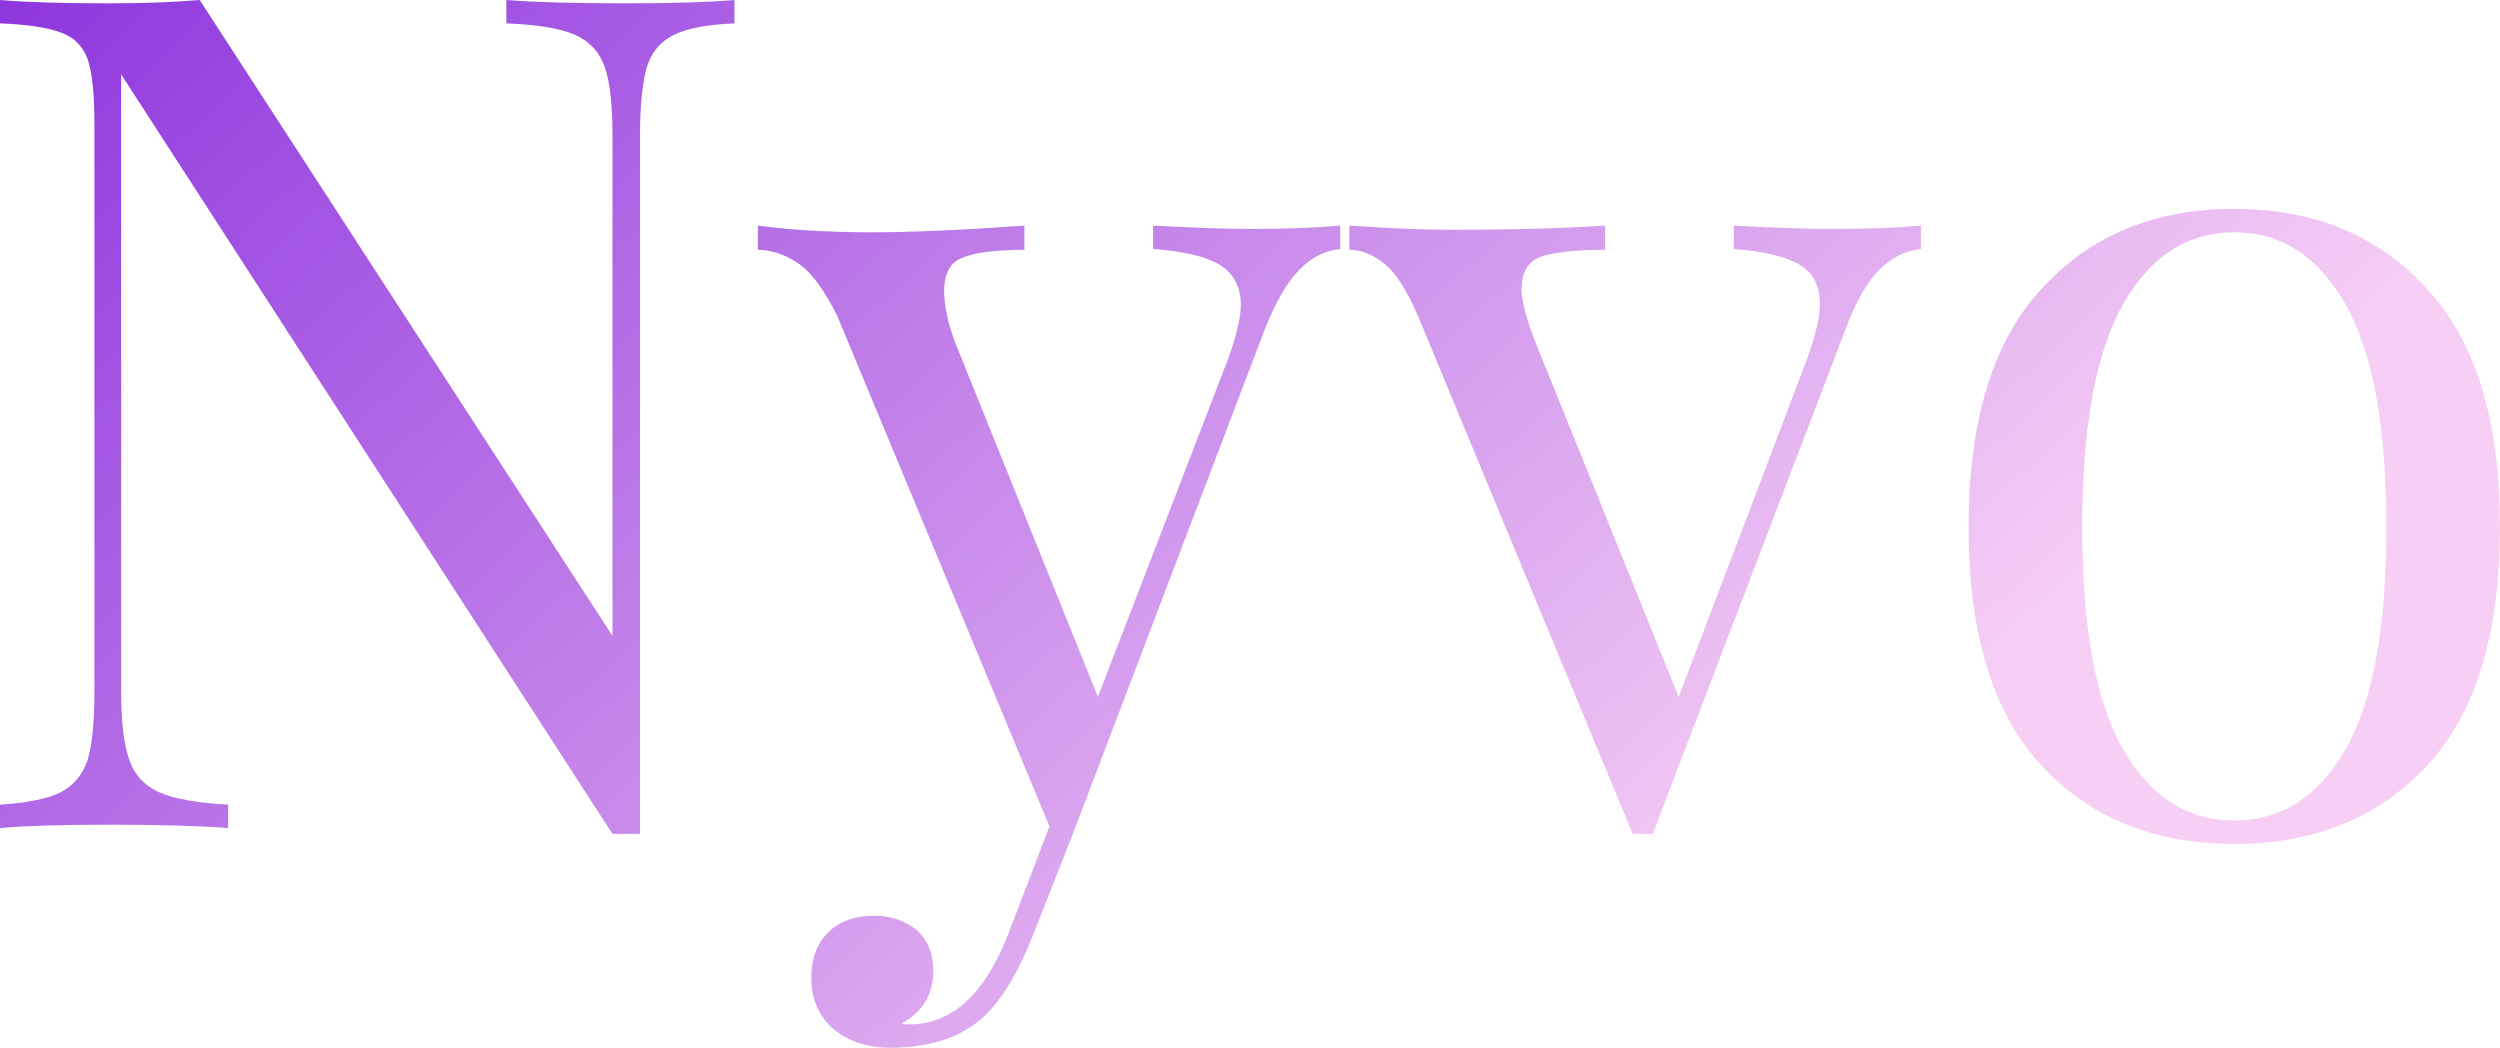
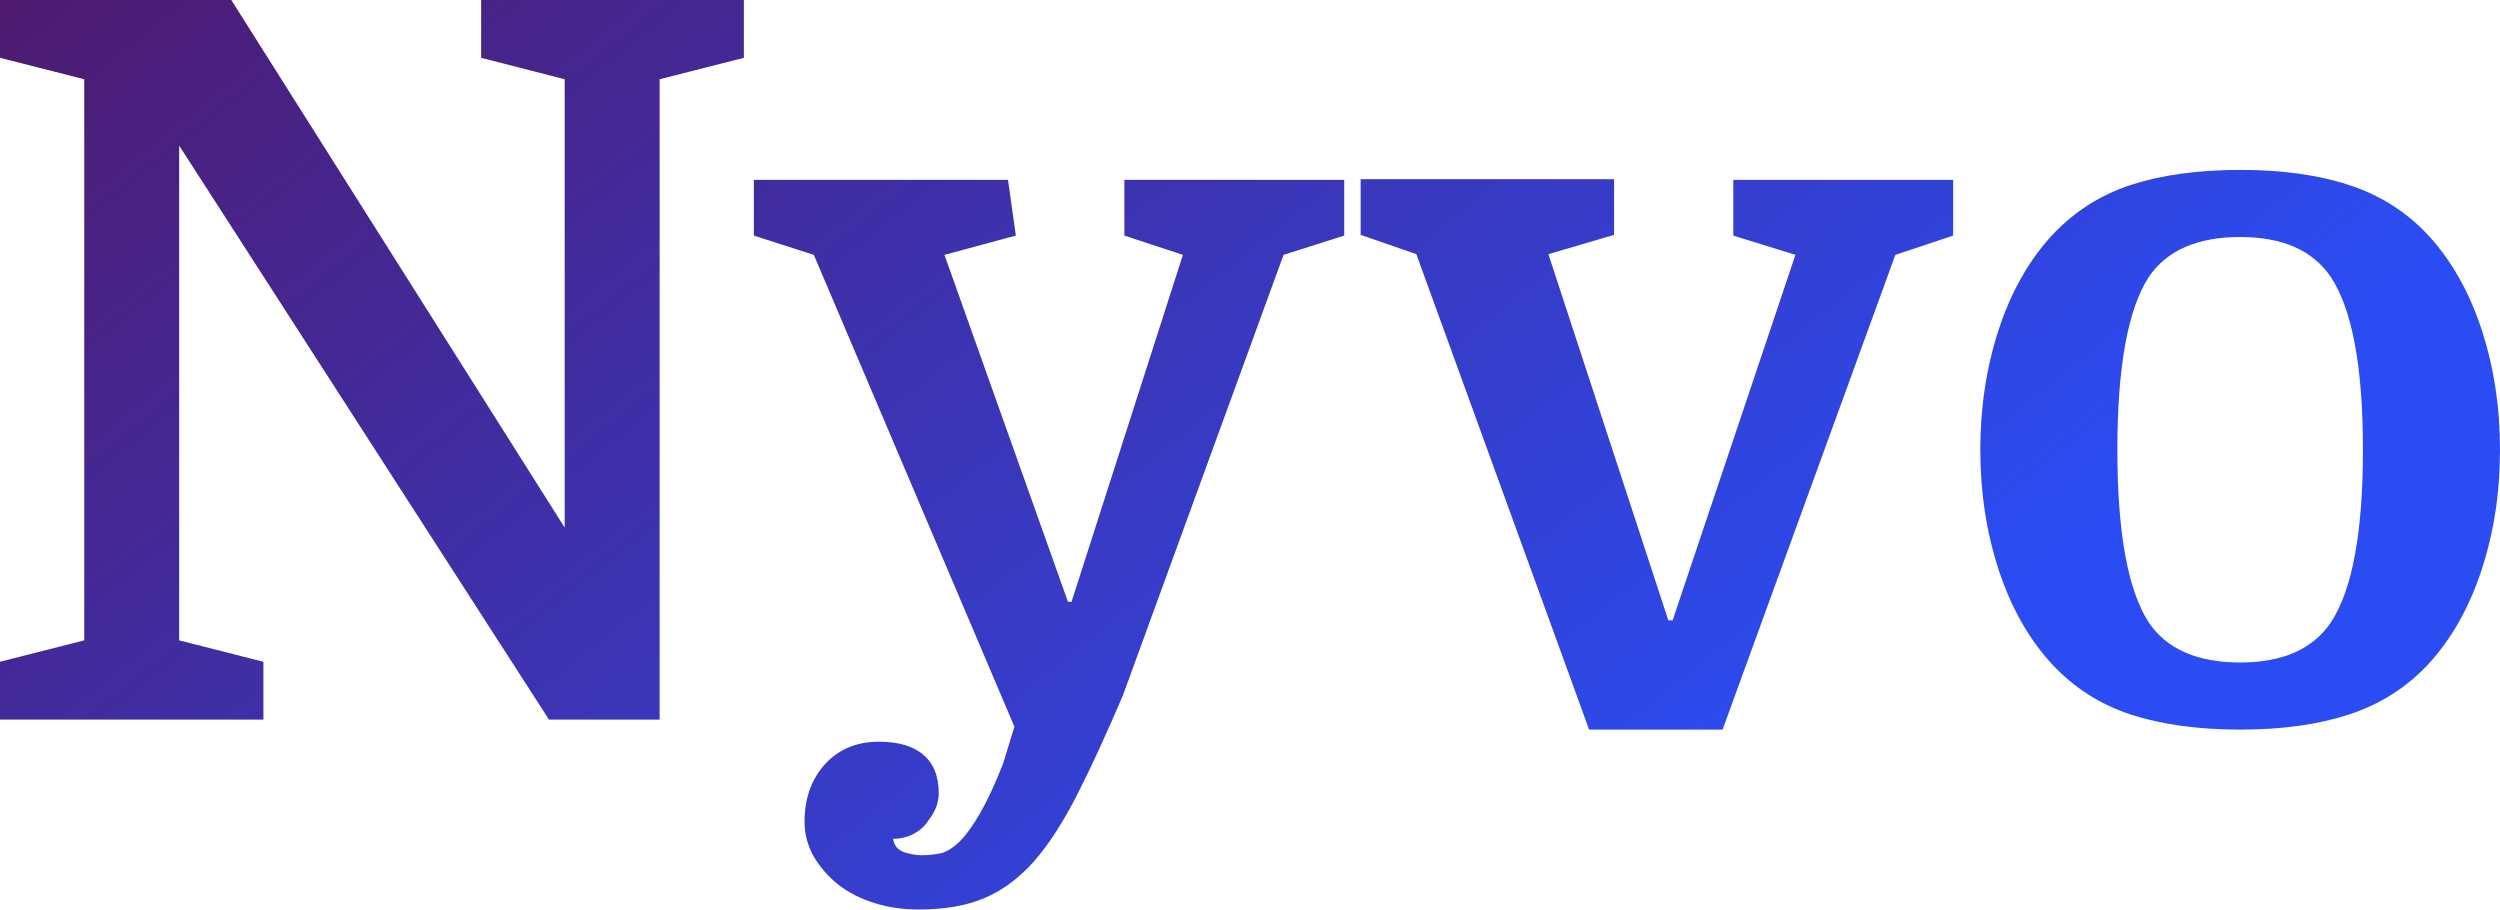
- <svg xmlns="http://www.w3.org/2000/svg" data-v-423bf9ae="" viewBox="0 0 143.158 60" class="font">
+ <svg xmlns="http://www.w3.org/2000/svg" data-v-423bf9ae="" viewBox="0 0 164.929 60" class="font">
  <defs data-v-423bf9ae="">
-     <linearGradient data-v-423bf9ae="" gradientTransform="rotate(25)" id="8f69bed9-518e-461c-a328-cd624f393d4b" x1="0%" y1="0%" x2="100%" y2="0%">
-       <stop data-v-423bf9ae="" offset="0%" style="stop-color: rgb(142, 54, 222); stop-opacity: 1;" />
-       <stop data-v-423bf9ae="" offset="100%" style="stop-color: rgb(247, 207, 245); stop-opacity: 1;" />
+     <linearGradient data-v-423bf9ae="" gradientTransform="rotate(25)" id="8475065f-8f9c-4bfa-9939-220162555ff7" x1="0%" y1="0%" x2="100%" y2="0%">
+       <stop data-v-423bf9ae="" offset="0%" style="stop-color: rgb(78, 26, 112); stop-opacity: 1;" />
+       <stop data-v-423bf9ae="" offset="100%" style="stop-color: rgb(43, 76, 242); stop-opacity: 1;" />
    </linearGradient>
  </defs>
-   <g data-v-423bf9ae="" id="9d97416c-5b6a-4360-8780-466d0d73a5dc" fill="url(#8f69bed9-518e-461c-a328-cd624f393d4b)" transform="matrix(4.784689,0,0,4.784689,-2.822967,-25.07177)">
-     <path d="M9.38 5.24L9.38 5.52Q8.89 5.54 8.65 5.66Q8.41 5.78 8.33 6.05Q8.25 6.33 8.25 6.86L8.25 6.86L8.25 15.22L7.92 15.22L2.04 6.13L2.04 13.52Q2.04 14.07 2.14 14.34Q2.23 14.60 2.49 14.72Q2.76 14.84 3.32 14.87L3.32 14.87L3.32 15.15Q2.81 15.11 1.89 15.11L1.89 15.11Q1.05 15.11 0.59 15.15L0.59 15.15L0.59 14.87Q1.08 14.84 1.32 14.72Q1.55 14.60 1.64 14.33Q1.72 14.06 1.72 13.52L1.72 13.52L1.72 6.72Q1.72 6.19 1.64 5.95Q1.55 5.71 1.32 5.63Q1.09 5.54 0.59 5.52L0.59 5.52L0.59 5.24Q1.05 5.28 1.89 5.28L1.89 5.28Q2.52 5.28 2.98 5.24L2.98 5.24L7.92 12.85L7.92 6.86Q7.92 6.31 7.83 6.05Q7.74 5.78 7.48 5.66Q7.21 5.54 6.65 5.52L6.65 5.52L6.65 5.24Q7.15 5.28 8.08 5.28L8.08 5.28Q8.92 5.28 9.38 5.24L9.38 5.24ZM15.57 7.98Q16.18 7.98 16.63 7.94L16.63 7.94L16.63 8.22Q16.35 8.25 16.14 8.47Q15.92 8.69 15.72 9.20L15.72 9.20L13.43 15.22L12.95 16.44Q12.68 17.12 12.35 17.42L12.35 17.42Q12.14 17.61 11.84 17.70Q11.55 17.78 11.26 17.78L11.26 17.78Q10.84 17.78 10.57 17.56Q10.30 17.33 10.30 16.94L10.30 16.94Q10.30 16.60 10.50 16.40Q10.70 16.20 11.05 16.20L11.05 16.20Q11.35 16.20 11.56 16.37Q11.76 16.55 11.76 16.86L11.76 16.86Q11.76 17.28 11.38 17.49L11.38 17.49Q11.41 17.50 11.47 17.50L11.47 17.50Q12.24 17.50 12.66 16.41L12.66 16.41L13.15 15.13L10.61 9.02Q10.37 8.54 10.14 8.39Q9.90 8.23 9.66 8.23L9.66 8.23L9.66 7.94Q10.26 8.02 11.03 8.02L11.03 8.02Q11.73 8.02 12.85 7.94L12.85 7.94L12.85 8.23Q12.35 8.23 12.12 8.32Q11.89 8.40 11.89 8.72L11.89 8.72Q11.89 9.02 12.05 9.41L12.05 9.41L13.73 13.58L15.29 9.53Q15.44 9.11 15.44 8.89L15.44 8.89Q15.44 8.57 15.19 8.41Q14.94 8.26 14.39 8.22L14.39 8.22L14.39 7.94Q15.13 7.98 15.57 7.98L15.57 7.98ZM22.51 7.98Q23.13 7.98 23.58 7.94L23.58 7.94L23.58 8.22Q23.30 8.25 23.08 8.47Q22.86 8.69 22.67 9.20L22.67 9.20L20.37 15.22L20.13 15.22L17.56 9.02Q17.35 8.54 17.15 8.39Q16.95 8.23 16.74 8.23L16.74 8.23L16.74 7.94Q17.47 7.99 17.98 7.99L17.98 7.99Q19.05 7.99 19.80 7.94L19.80 7.94L19.80 8.23Q19.28 8.23 19.04 8.31Q18.80 8.39 18.80 8.71L18.80 8.71Q18.80 8.90 18.96 9.32L18.96 9.32L20.68 13.58L22.22 9.53Q22.37 9.11 22.37 8.88L22.37 8.88Q22.37 8.55 22.13 8.41Q21.88 8.26 21.34 8.22L21.34 8.22L21.34 7.94Q22.06 7.98 22.51 7.98L22.51 7.98ZM27.33 7.74Q28.76 7.74 29.63 8.69Q30.51 9.63 30.51 11.55L30.51 11.55Q30.51 13.47 29.63 14.41Q28.76 15.34 27.33 15.34L27.33 15.34Q25.90 15.34 25.03 14.41Q24.15 13.47 24.15 11.55L24.15 11.55Q24.15 9.63 25.03 8.69Q25.90 7.74 27.33 7.74L27.33 7.74ZM27.33 8.02Q26.49 8.02 26.00 8.88Q25.51 9.74 25.51 11.55L25.51 11.55Q25.51 13.36 26.00 14.21Q26.49 15.06 27.33 15.06L27.33 15.06Q28.17 15.06 28.66 14.21Q29.15 13.36 29.15 11.55L29.15 11.55Q29.15 9.74 28.66 8.88Q28.17 8.02 27.33 8.02L27.33 8.02Z" />
+   <g data-v-423bf9ae="" id="07233936-1f40-4f17-b1f9-662b9aee5222" fill="url(#8475065f-8f9c-4bfa-9939-220162555ff7)" transform="matrix(4.709576,0,0,4.709576,-2.684457,-11.86813)">
+     <path d="M1.75 11.49L1.75 3.63L0.57 3.33L0.57 2.52L3.81 2.52L8.48 9.91L8.48 3.63L7.31 3.33L7.31 2.52L10.99 2.52L10.99 3.33L9.81 3.63L9.81 12.60L8.26 12.60L3.08 4.56L3.08 11.49L4.26 11.79L4.26 12.60L0.57 12.60L0.57 11.79L1.75 11.49ZM18.55 6.09L16.30 12.26Q15.95 13.08 15.66 13.65Q15.37 14.22 15.06 14.58Q14.74 14.94 14.36 15.10Q13.99 15.26 13.44 15.26L13.44 15.26Q13.10 15.26 12.82 15.17Q12.53 15.08 12.31 14.91Q12.10 14.74 11.97 14.52Q11.84 14.29 11.84 14.03L11.84 14.03Q11.84 13.54 12.13 13.22Q12.42 12.91 12.88 12.91L12.88 12.91Q13.29 12.91 13.50 13.09Q13.72 13.27 13.72 13.64L13.72 13.64Q13.72 13.71 13.69 13.81Q13.65 13.92 13.57 14.02Q13.50 14.13 13.37 14.20Q13.24 14.27 13.08 14.27L13.08 14.27Q13.10 14.41 13.24 14.46Q13.37 14.50 13.48 14.50L13.48 14.50Q13.62 14.50 13.76 14.47Q13.89 14.43 14.02 14.30Q14.15 14.17 14.30 13.91Q14.45 13.65 14.62 13.22L14.62 13.22L14.78 12.70L11.97 6.09L11.13 5.82L11.13 5.04L14.69 5.04L14.80 5.82L13.80 6.09L15.53 10.95L15.58 10.95L17.14 6.09L16.32 5.82L16.32 5.04L19.40 5.04L19.40 5.82L18.55 6.09ZM24.70 12.74L22.83 12.74L20.41 6.08L19.63 5.81L19.63 5.03L23.18 5.03L23.18 5.81L22.26 6.08L23.94 11.21L24.00 11.21L25.72 6.09L24.85 5.82L24.85 5.04L27.93 5.04L27.93 5.82L27.12 6.09L24.70 12.74ZM35.59 8.82L35.59 8.82Q35.59 9.72 35.33 10.51Q35.07 11.30 34.58 11.83L34.58 11.83Q34.12 12.32 33.47 12.53Q32.83 12.74 31.95 12.74L31.95 12.74Q31.07 12.74 30.42 12.53Q29.78 12.32 29.32 11.83L29.32 11.83Q28.83 11.30 28.57 10.51Q28.31 9.72 28.31 8.82L28.31 8.82Q28.31 7.92 28.57 7.13Q28.83 6.34 29.32 5.81L29.32 5.81Q29.78 5.32 30.42 5.11Q31.07 4.90 31.95 4.90L31.95 4.90Q32.83 4.90 33.47 5.11Q34.12 5.32 34.58 5.81L34.58 5.81Q35.07 6.34 35.33 7.13Q35.59 7.92 35.59 8.82ZM30.67 11.24L30.67 11.24Q31.05 11.80 31.95 11.80L31.95 11.80Q32.84 11.80 33.22 11.24L33.22 11.24Q33.67 10.56 33.67 8.82L33.67 8.82Q33.67 7.08 33.22 6.40L33.22 6.40Q32.84 5.84 31.95 5.84L31.95 5.84Q31.05 5.84 30.67 6.40L30.67 6.40Q30.23 7.08 30.23 8.82L30.23 8.82Q30.23 10.56 30.67 11.24Z" />
  </g>
</svg>
